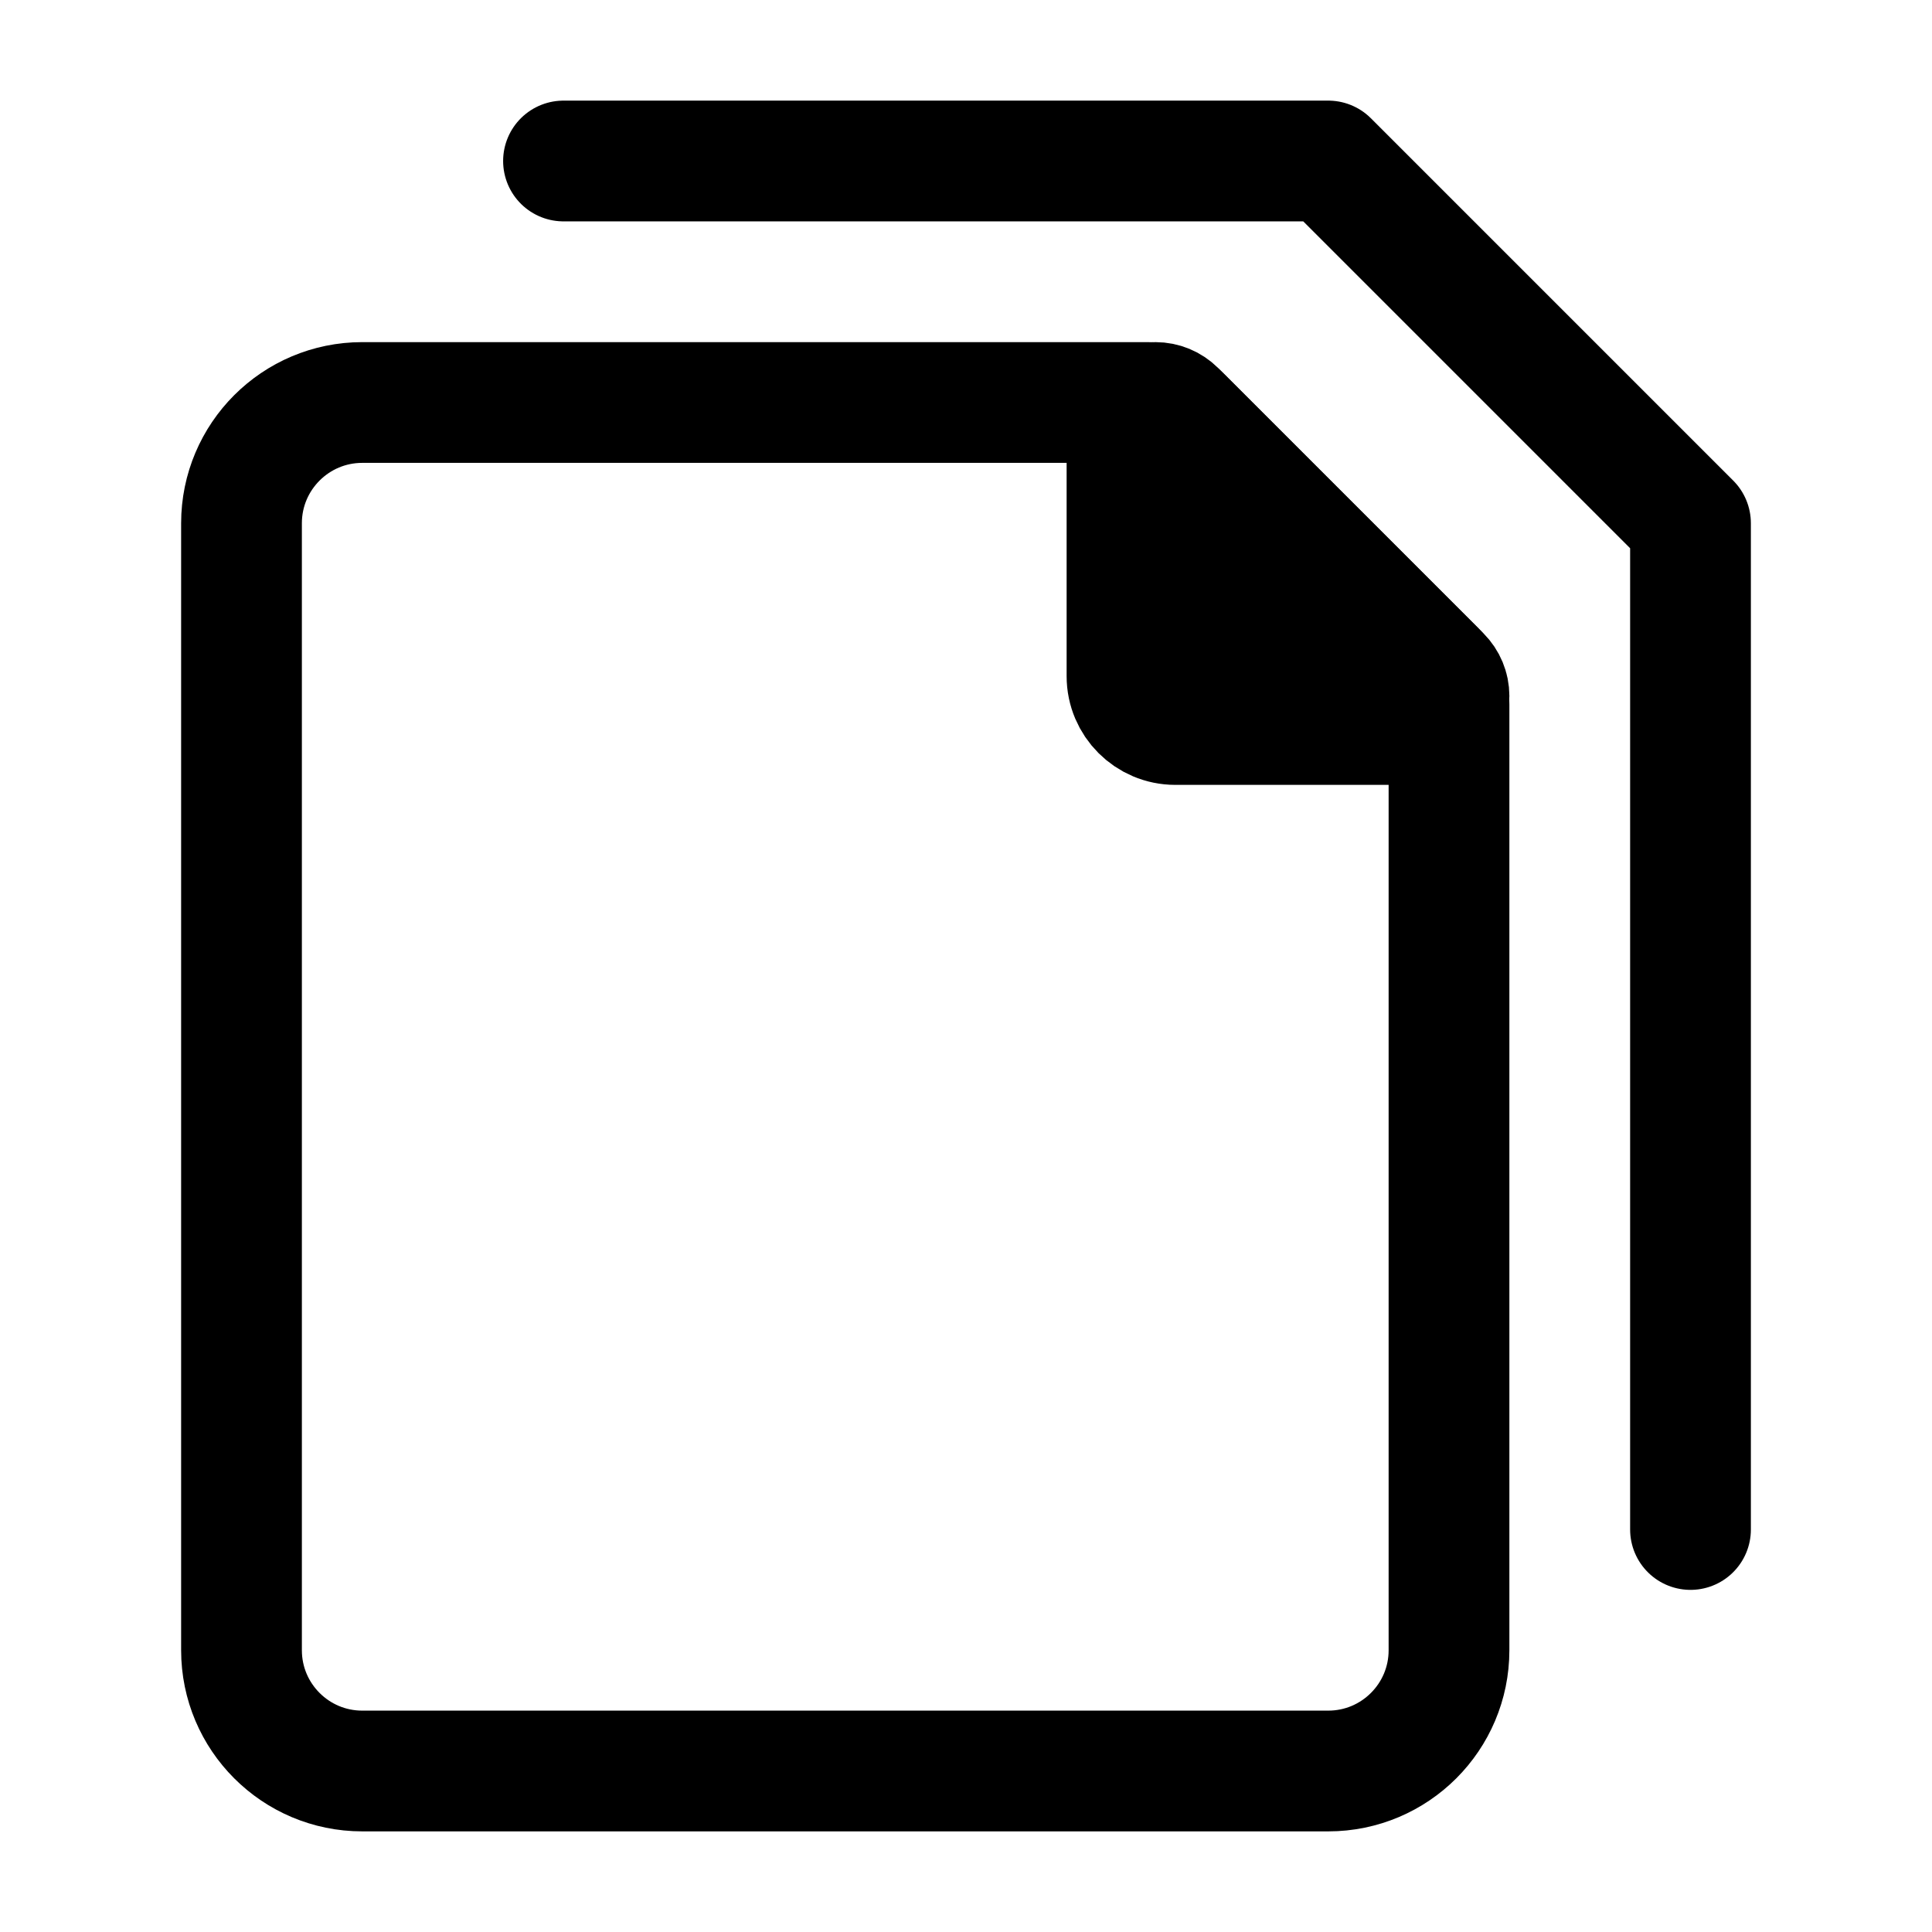
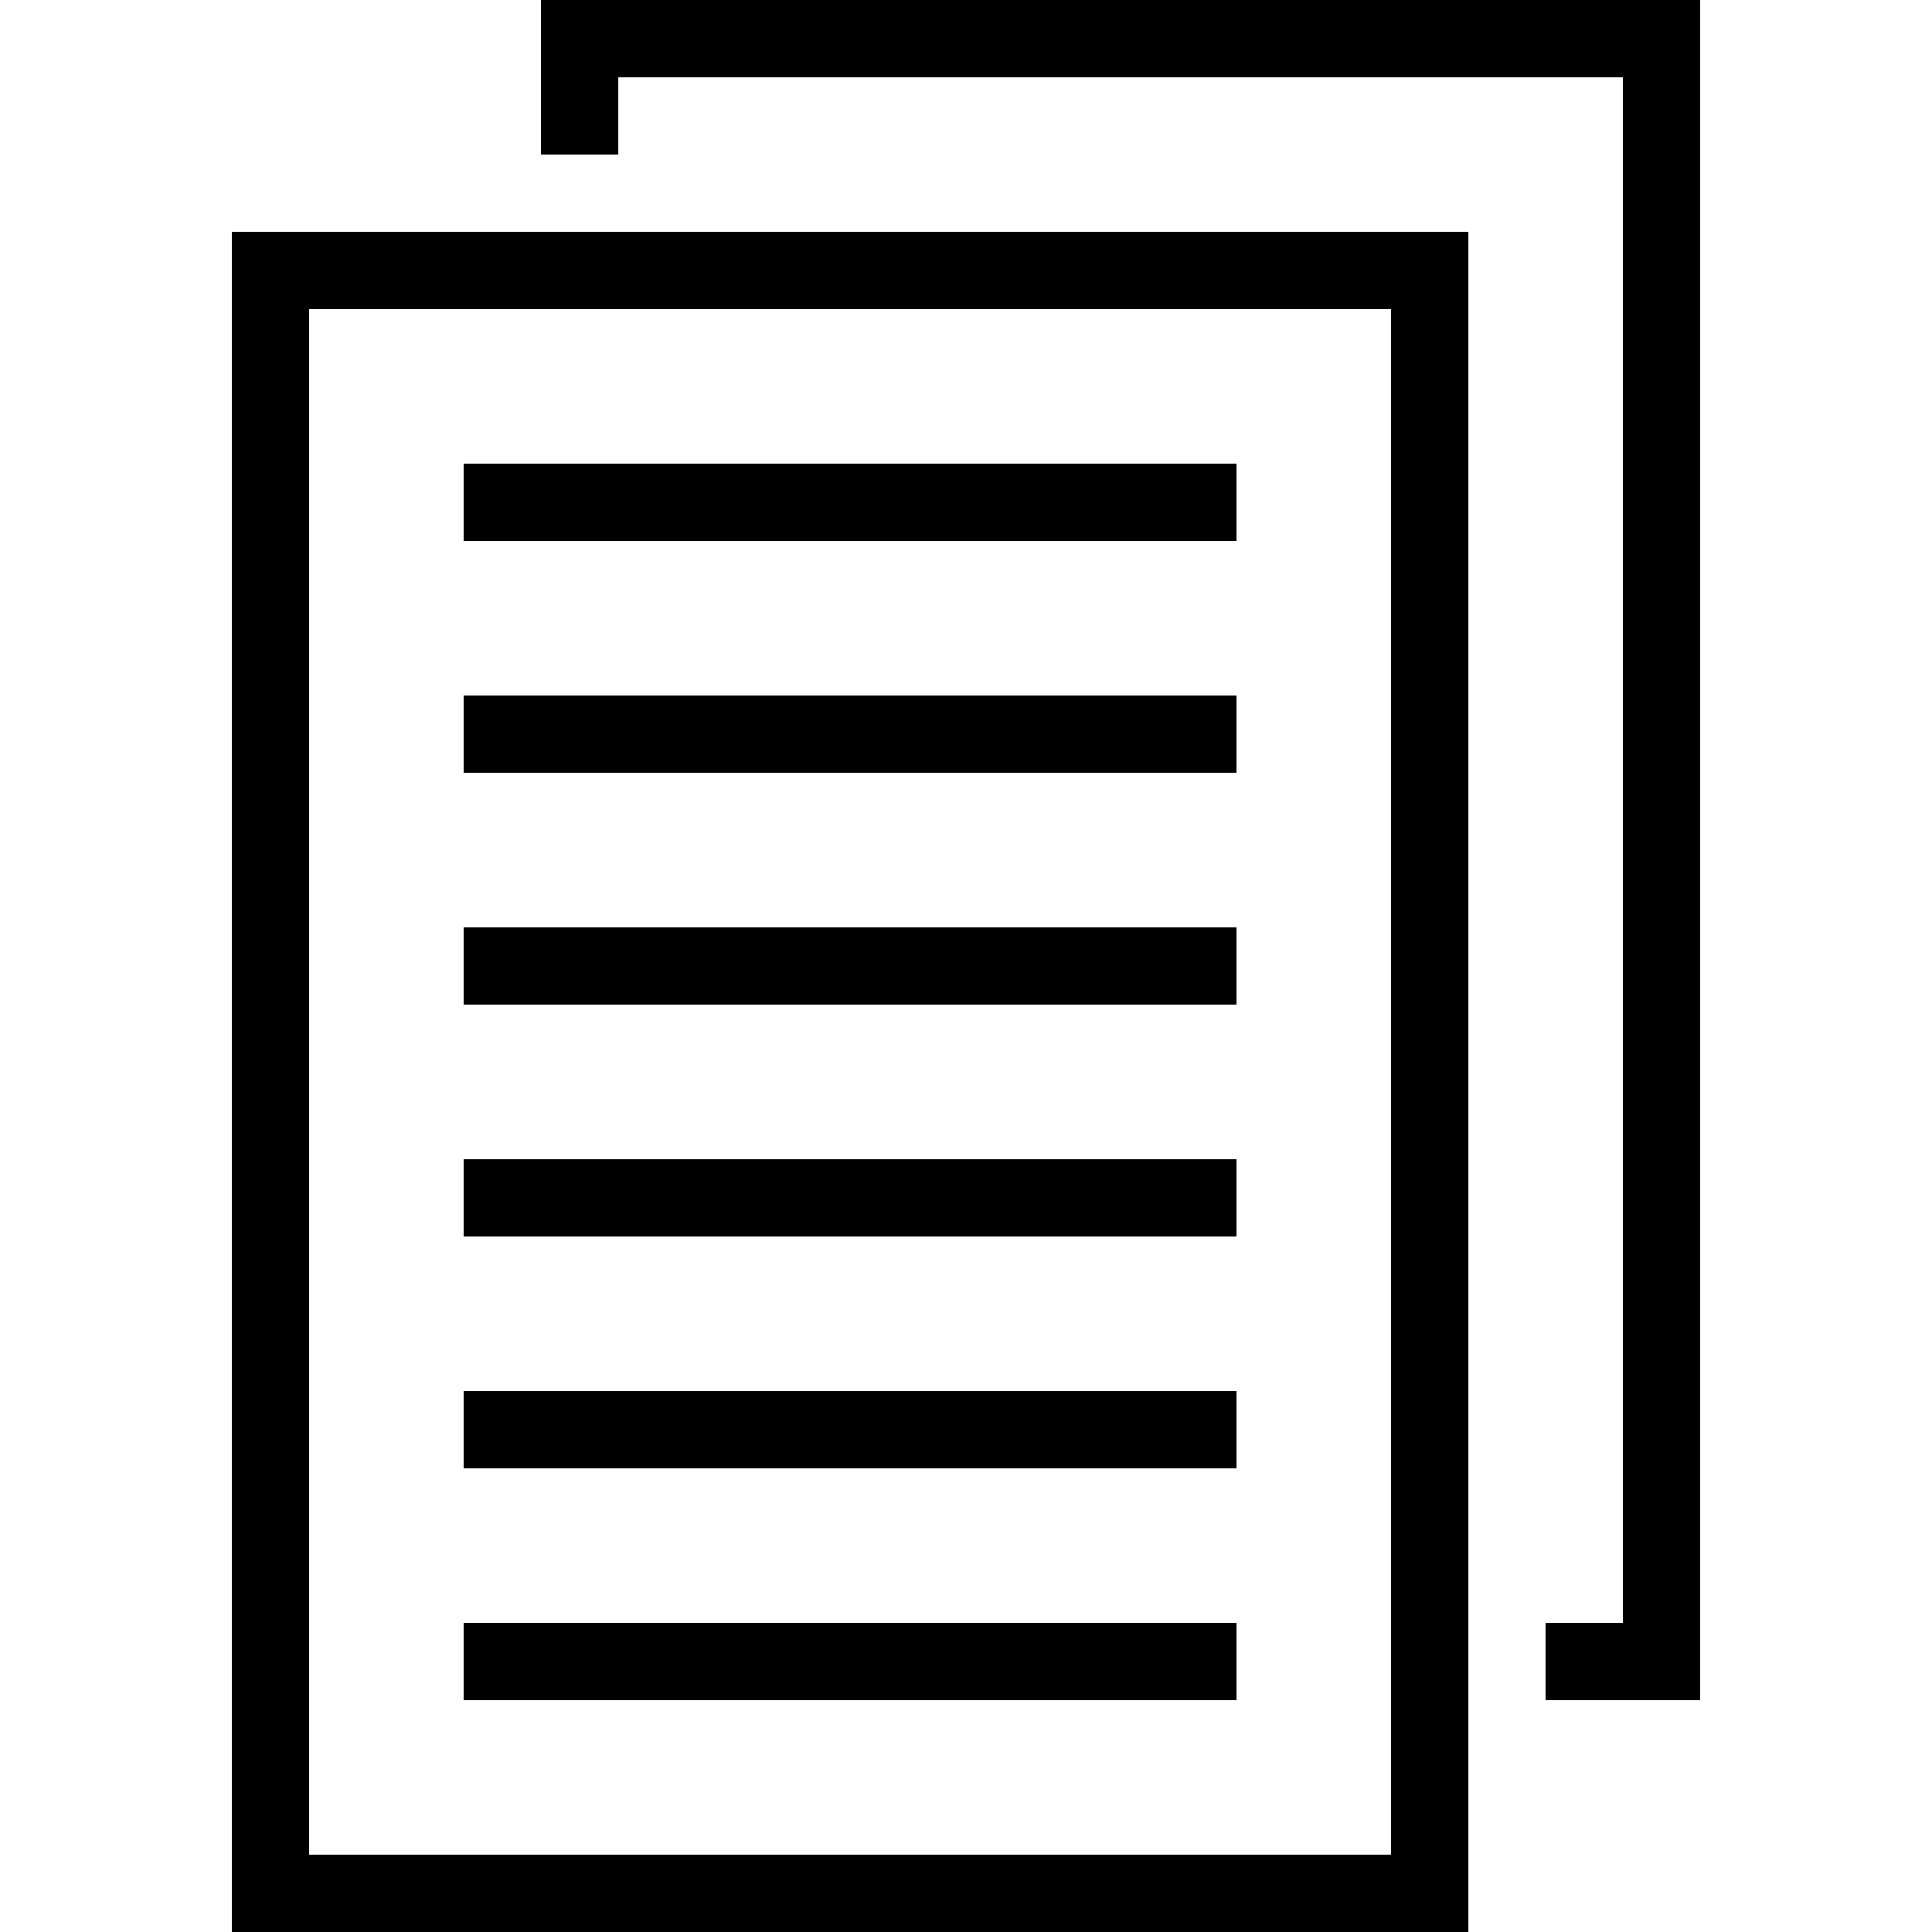
- <svg xmlns="http://www.w3.org/2000/svg" fill="none" height="24" stroke-width="1.5" viewBox="0 0 24 24" width="24">
-   <path d="M7 2L16.5 2L21 6.5V19" stroke="currentColor" stroke-linecap="round" stroke-linejoin="round" />
-   <path d="M3 20.5V6.5C3 5.672 3.672 5 4.5 5H14.252C14.411 5 14.563 5.063 14.676 5.176L17.824 8.324C17.937 8.437 18 8.589 18 8.749V20.5C18 21.328 17.328 22 16.5 22H4.5C3.672 22 3 21.328 3 20.5Z" stroke="currentColor" stroke-linecap="round" stroke-linejoin="round" />
-   <path d="M14 8.4V5.354C14 5.158 14.158 5 14.354 5C14.447 5 14.537 5.037 14.604 5.104L17.896 8.396C17.963 8.463 18 8.553 18 8.646C18 8.842 17.842 9 17.646 9H14.6C14.269 9 14 8.731 14 8.4Z" fill="currentColor" stroke="currentColor" stroke-linecap="round" stroke-linejoin="round" />
+ <svg xmlns="http://www.w3.org/2000/svg" height="25px" version="1.1" viewBox="0 0 25 25" width="25px">
+   <defs />
+   <g fill="none" fill-rule="evenodd" id="TabBar-Icons" stroke="none" stroke-width="1">
+     <g fill="#000000" id="Documents">
+       <path d="M7,3 L7,2 L8,2 L8,2 L8,1 L21,1 L21,21 L20,21 L20,22 L19,22 L19,3 L7,3 L7,0 L22,0 L22,22 L19,22 L19,25 L3,25 L3,3 L7,3 L7,3 L7,3 Z M4,4 L18,4 L18,24 L4,24 L4,4 L4,4 Z M6,6 L16,6 L16,7 L6,7 L6,6 L6,6 Z M6,9 L16,9 L16,10 L6,10 L6,9 L6,9 Z M6,12 L16,12 L16,13 L6,13 L6,12 L6,12 Z M6,15 L16,15 L16,16 L6,16 L6,15 L6,15 Z M6,18 L16,18 L16,19 L6,19 L6,18 L6,18 Z M6,21 L16,21 L16,22 L6,22 L6,21 L6,21 Z" id="Orders" />
+     </g>
+   </g>
</svg>
